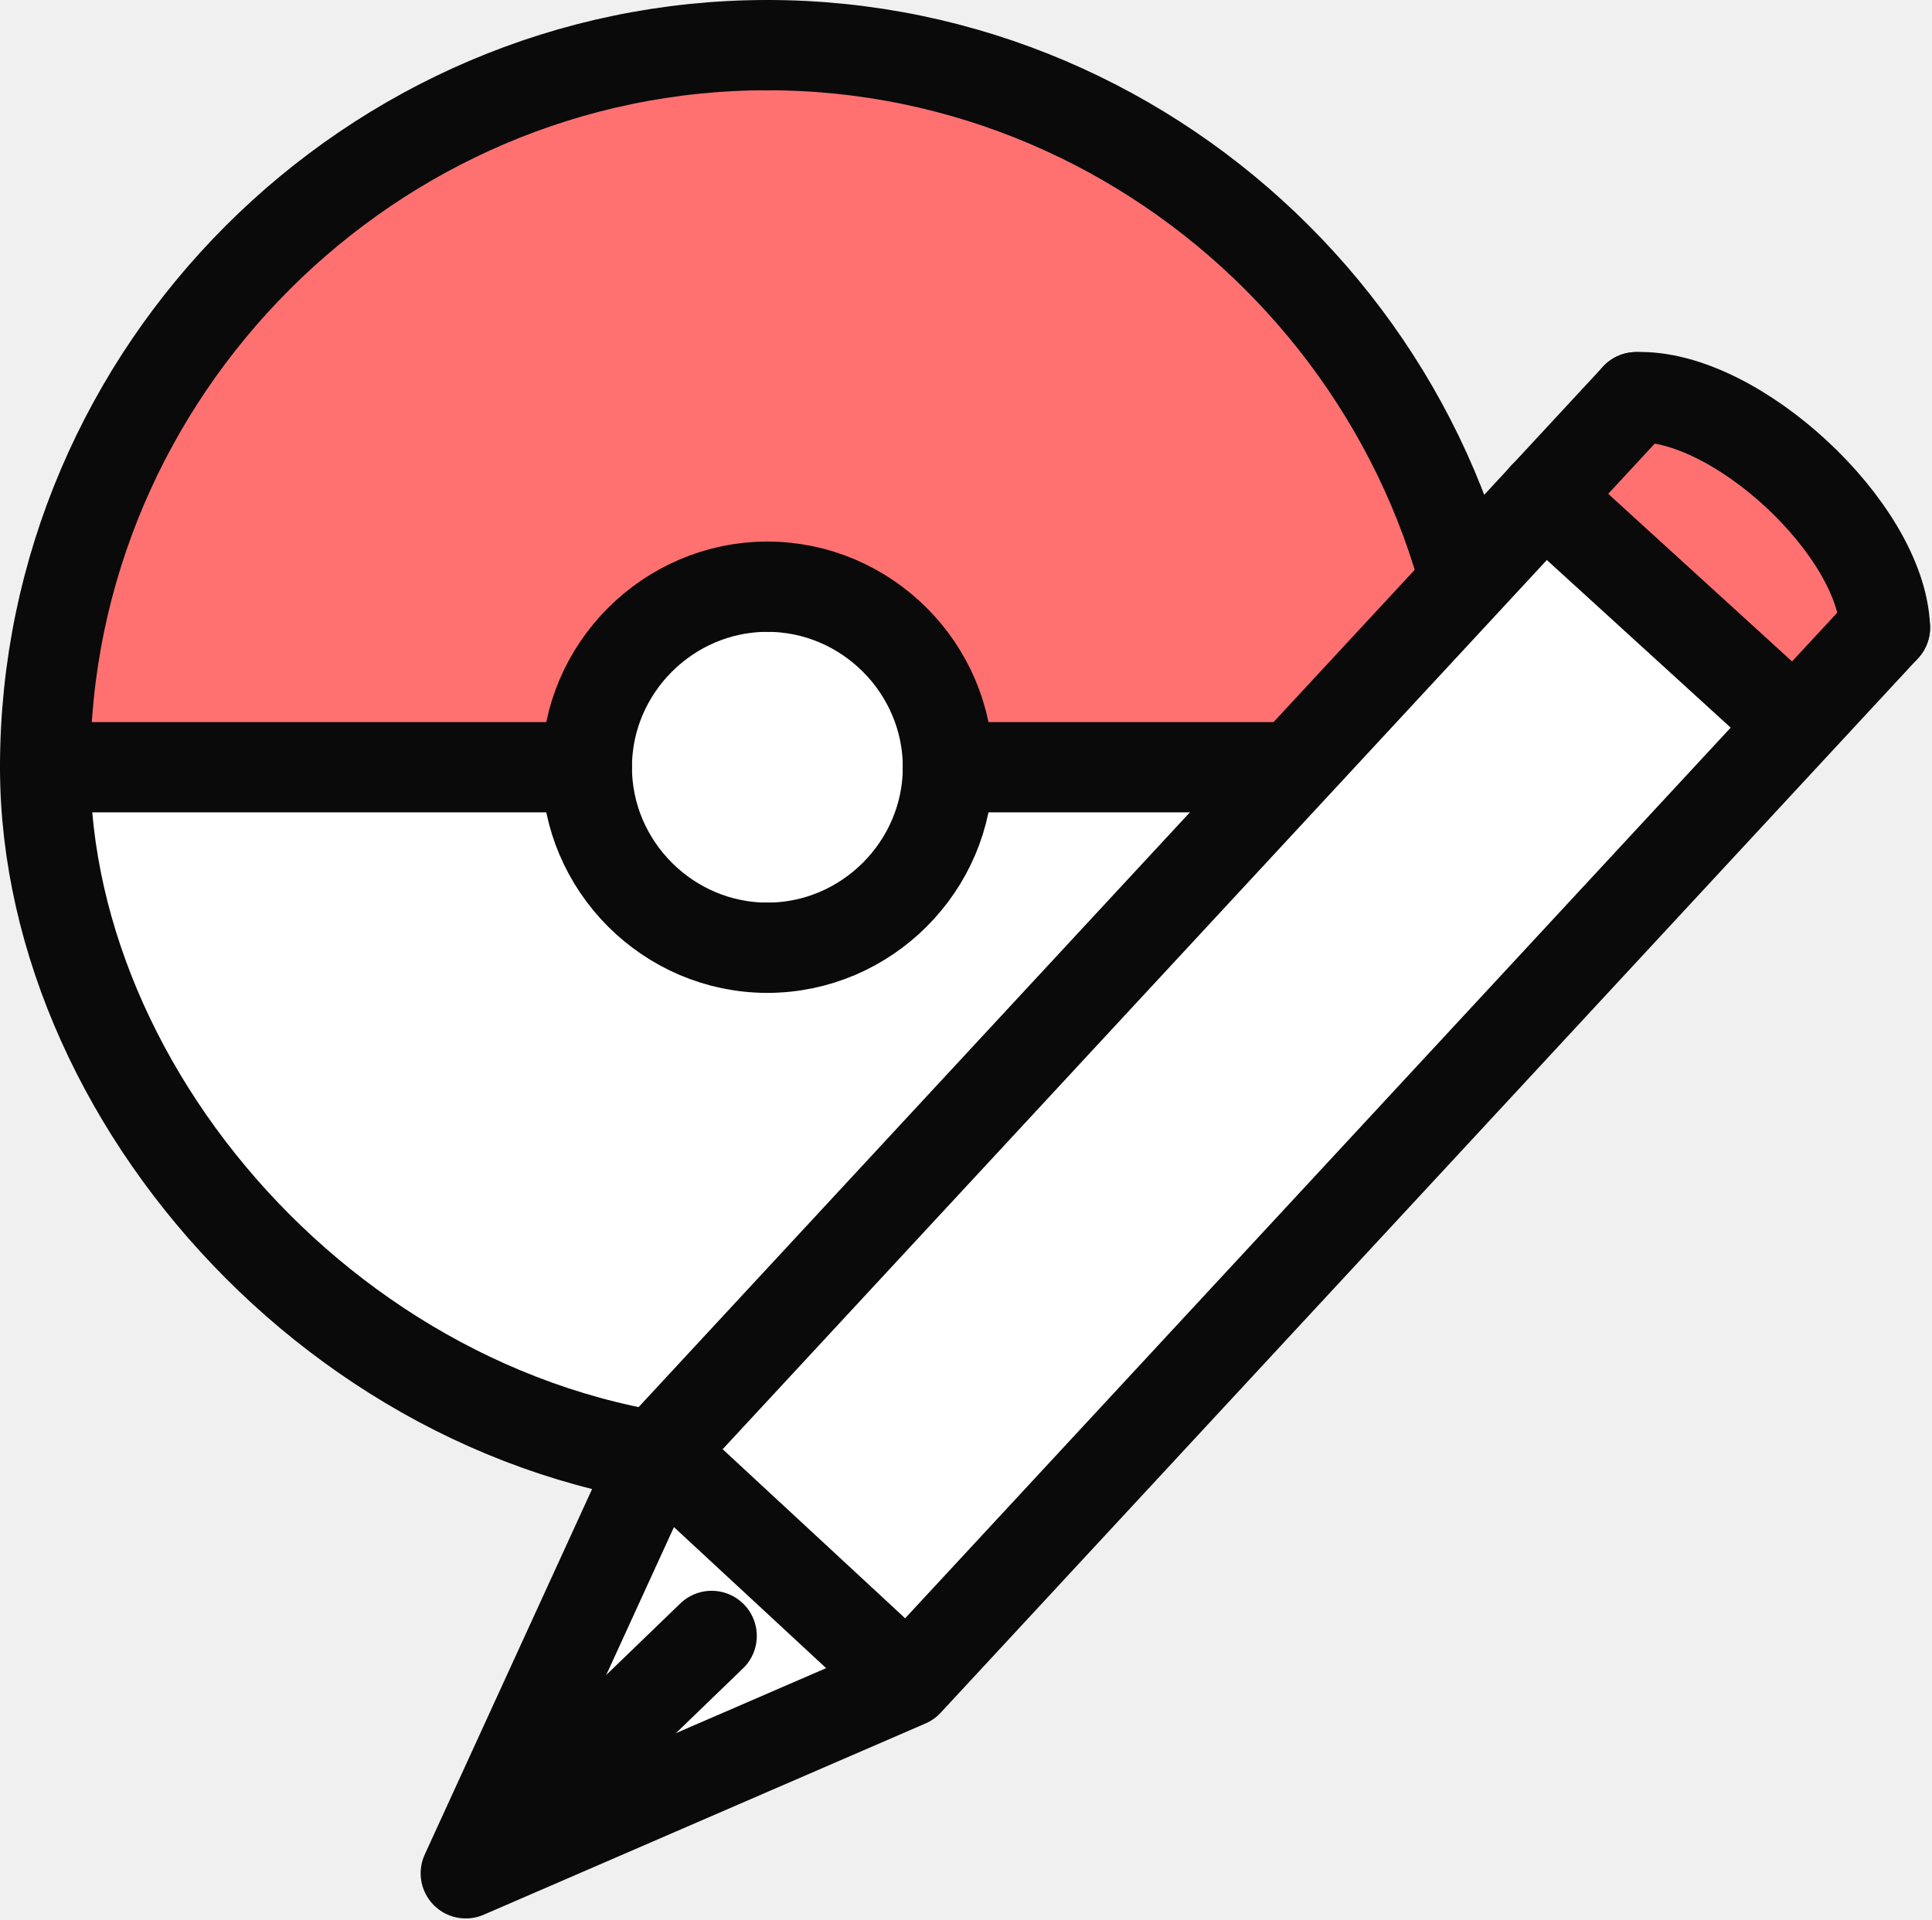
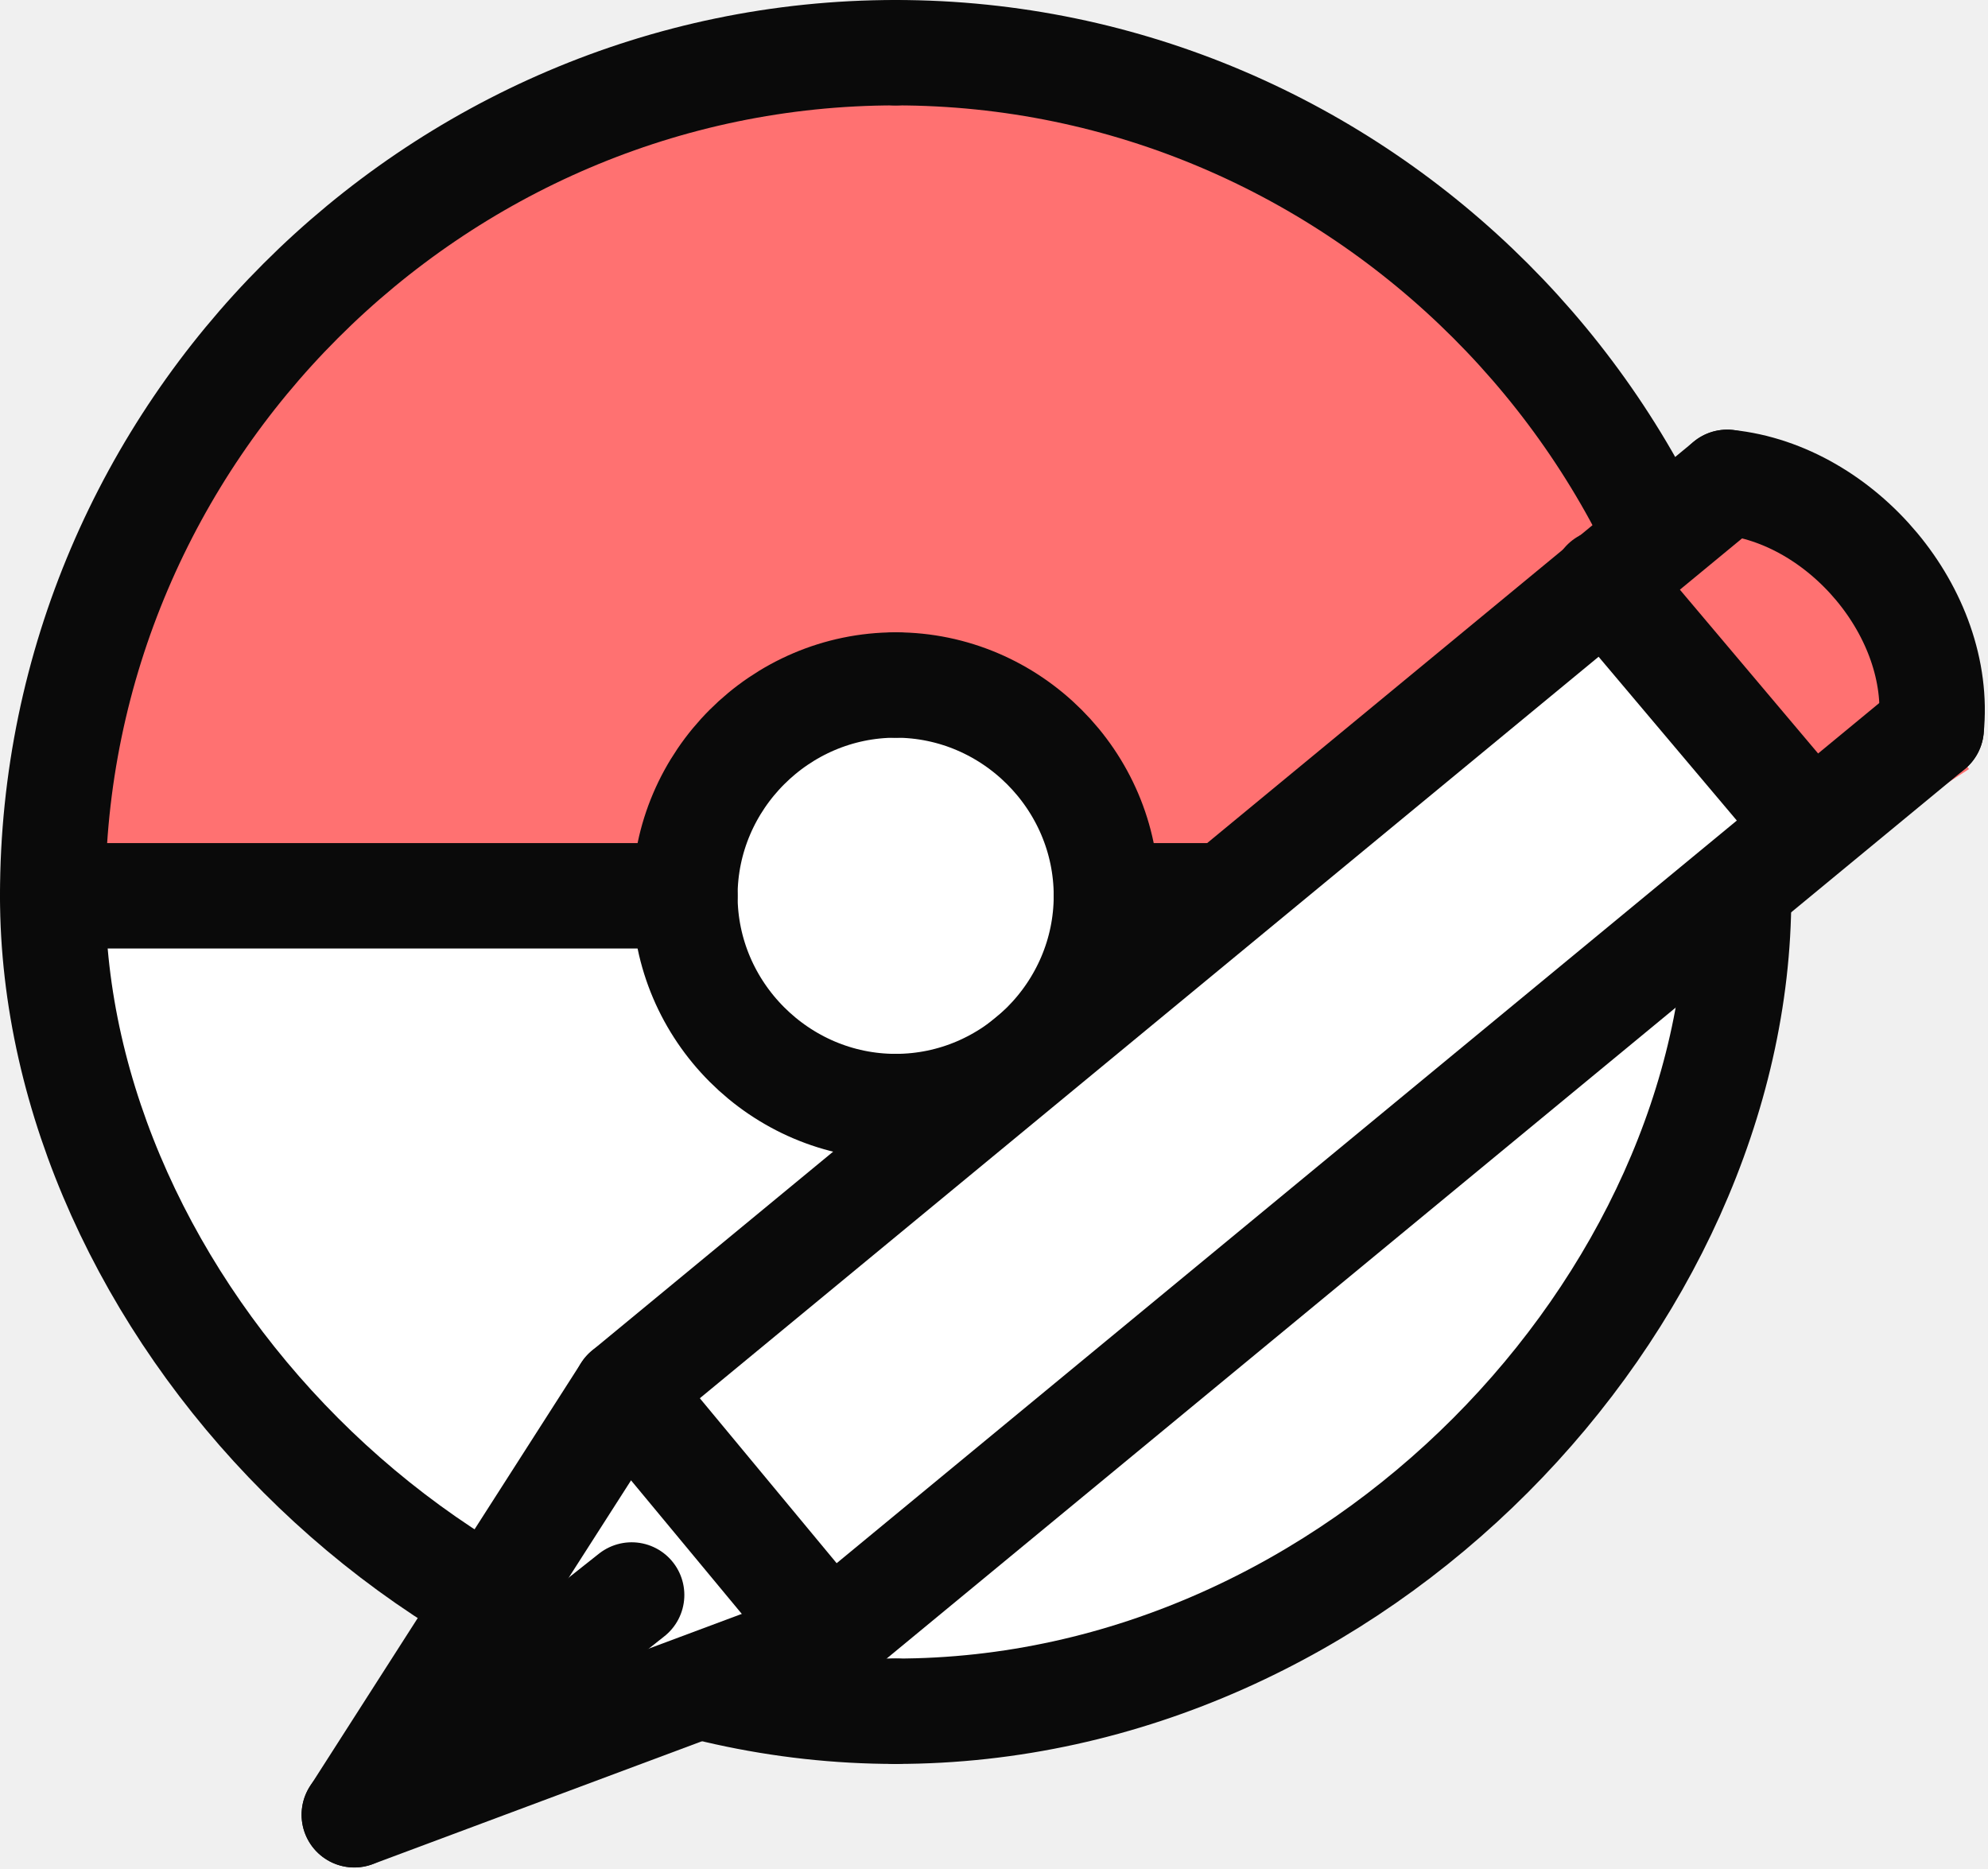
- <svg xmlns="http://www.w3.org/2000/svg" width="100%" height="100%" viewBox="0 0 321 319" version="1.1" xml:space="preserve" style="fill-rule:evenodd;clip-rule:evenodd;stroke-linecap:round;stroke-linejoin:round;">
+ <svg xmlns="http://www.w3.org/2000/svg" width="100%" height="100%" viewBox="0 0 283 266" version="1.1" xml:space="preserve" style="fill-rule:evenodd;clip-rule:evenodd;stroke-linecap:round;stroke-linejoin:round;">
  <g transform="matrix(1,0,0,1,-435,-206.926)">
    <g>
      <g transform="matrix(0.521067,0,0,0.696124,289.256,88.3544)">
        <path d="M608.158,192.674L524.392,181.105L436.599,198.758L372.998,233.097L327.366,268.622L303.77,350.309L452.419,349.425L524.392,312.79L596.36,349.129L757.992,349.426L730.652,279.507L677.504,226.257L608.158,192.674Z" style="fill:rgb(255,113,113);" />
      </g>
-       <g transform="matrix(-0.521067,-6.38124e-17,8.52506e-17,-0.696124,837.465,584.678)">
+       <g transform="matrix(-0.521067,-6.38124e-17,8.07637e-17,-0.659486,837.465,569.928)">
        <path d="M608.158,192.674L524.392,181.105L436.599,198.758L372.998,233.097L327.366,268.622L303.77,350.309L452.419,349.425L484.207,387.4L527.695,402.589L565.99,387.4L596.36,349.129L757.992,349.426L730.652,279.507L677.504,226.257L608.158,192.674Z" style="fill:white;" />
      </g>
      <path d="M562.5,214.426C496.67,214.426 442.5,268.596 442.5,334.426C442.5,392.028 496.67,450.492 562.5,450.492" style="fill:none;fill-rule:nonzero;stroke:rgb(10,10,10);stroke-width:15px;" />
      <path d="M442.5,334.426L532.5,334.426C532.5,317.969 546.042,304.426 562.5,304.426" style="fill:none;fill-rule:nonzero;stroke:rgb(10,10,10);stroke-width:15px;" />
      <path d="M532.5,334.426C532.5,350.884 546.042,364.426 562.5,364.426" style="fill:none;fill-rule:nonzero;stroke:rgb(10,10,10);stroke-width:15px;" />
      <path d="M562.5,214.426C628.33,214.426 682.5,268.596 682.5,334.426C682.5,392.028 628.33,450.492 562.5,450.492" style="fill:none;fill-rule:nonzero;stroke:rgb(10,10,10);stroke-width:15px;" />
      <path d="M682.5,334.426L592.5,334.426C592.5,317.969 578.958,304.426 562.5,304.426" style="fill:none;fill-rule:nonzero;stroke:rgb(10,10,10);stroke-width:15px;" />
      <path d="M592.5,334.426C592.5,350.884 578.958,364.426 562.5,364.426" style="fill:none;fill-rule:nonzero;stroke:rgb(10,10,10);stroke-width:15px;" />
    </g>
-     <g transform="matrix(0.999278,-0.038006,0.038006,0.999278,-167.156,-13.4845)">
+     <g transform="matrix(0.994769,0.102146,-0.102146,0.994769,-144.485,-130.277)">
      <g transform="matrix(0.20058,0.23476,-3.21581,2.7476,1897.17,-863.504)">
-         <path d="M908.342,372.208L753.448,373.405L808.728,424.721L896.883,437.222L985.049,424.23L908.342,372.208Z" style="fill:white;" />
+         <path d="M889.034,372.029L753.448,373.405L831.337,423.558L881.602,431.373L923.942,421.55L889.034,372.029Z" style="fill:white;" />
      </g>
      <g transform="matrix(0.226581,0.282971,0.16377,-0.131134,609.614,159.234)">
        <rect x="776.434" y="392.152" width="150.615" height="103.893" style="fill:rgb(255,113,113);" />
      </g>
-       <path d="M902.336,359.262C902.336,342.805 878.958,319.426 862.5,319.426" style="fill:none;fill-rule:nonzero;stroke:rgb(10,10,10);stroke-width:15px;" />
-       <path d="M902.336,359.262L733.402,528.197L658.846,557.167L693.566,488.361L658.846,557.167" style="fill:none;fill-rule:nonzero;stroke:rgb(10,10,10);stroke-width:15px;" />
-       <path d="M862.5,319.426L693.566,488.361L732.172,526.967" style="fill:none;fill-rule:nonzero;stroke:rgb(10,10,10);stroke-width:15px;" />
-       <path d="M701.167,519.299L664.857,551.788" style="fill:none;fill-rule:nonzero;stroke:rgb(10,10,10);stroke-width:15px;" />
+       <path d="M894.967,351.31C894.967,334.853 878.958,319.426 862.5,319.426" style="fill:none;fill-rule:nonzero;stroke:rgb(10,10,10);stroke-width:15px;" />
+       <path d="M894.967,351.31L752.177,496.016L687.457,528.048L719.71,464.132L687.457,528.048" style="fill:none;fill-rule:nonzero;stroke:rgb(10,10,10);stroke-width:15px;" />
+       <path d="M862.5,319.426L719.71,464.132L750.947,494.786" style="fill:none;fill-rule:nonzero;stroke:rgb(10,10,10);stroke-width:15px;" />
+       <path d="M723.536,492.893L687.446,528.038" style="fill:none;fill-rule:nonzero;stroke:rgb(10,10,10);stroke-width:15px;" />
      <g transform="matrix(0.998744,-0.050114,0.050114,0.998744,-16.6246,43.7907)">
-         <path d="M847.5,334.426L882.418,372.418" style="fill:none;fill-rule:nonzero;stroke:rgb(10,10,10);stroke-width:15px;" />
+         <path d="M847.5,334.426L877.458,366.378" style="fill:none;fill-rule:nonzero;stroke:rgb(10,10,10);stroke-width:15px;" />
      </g>
    </g>
  </g>
</svg>
